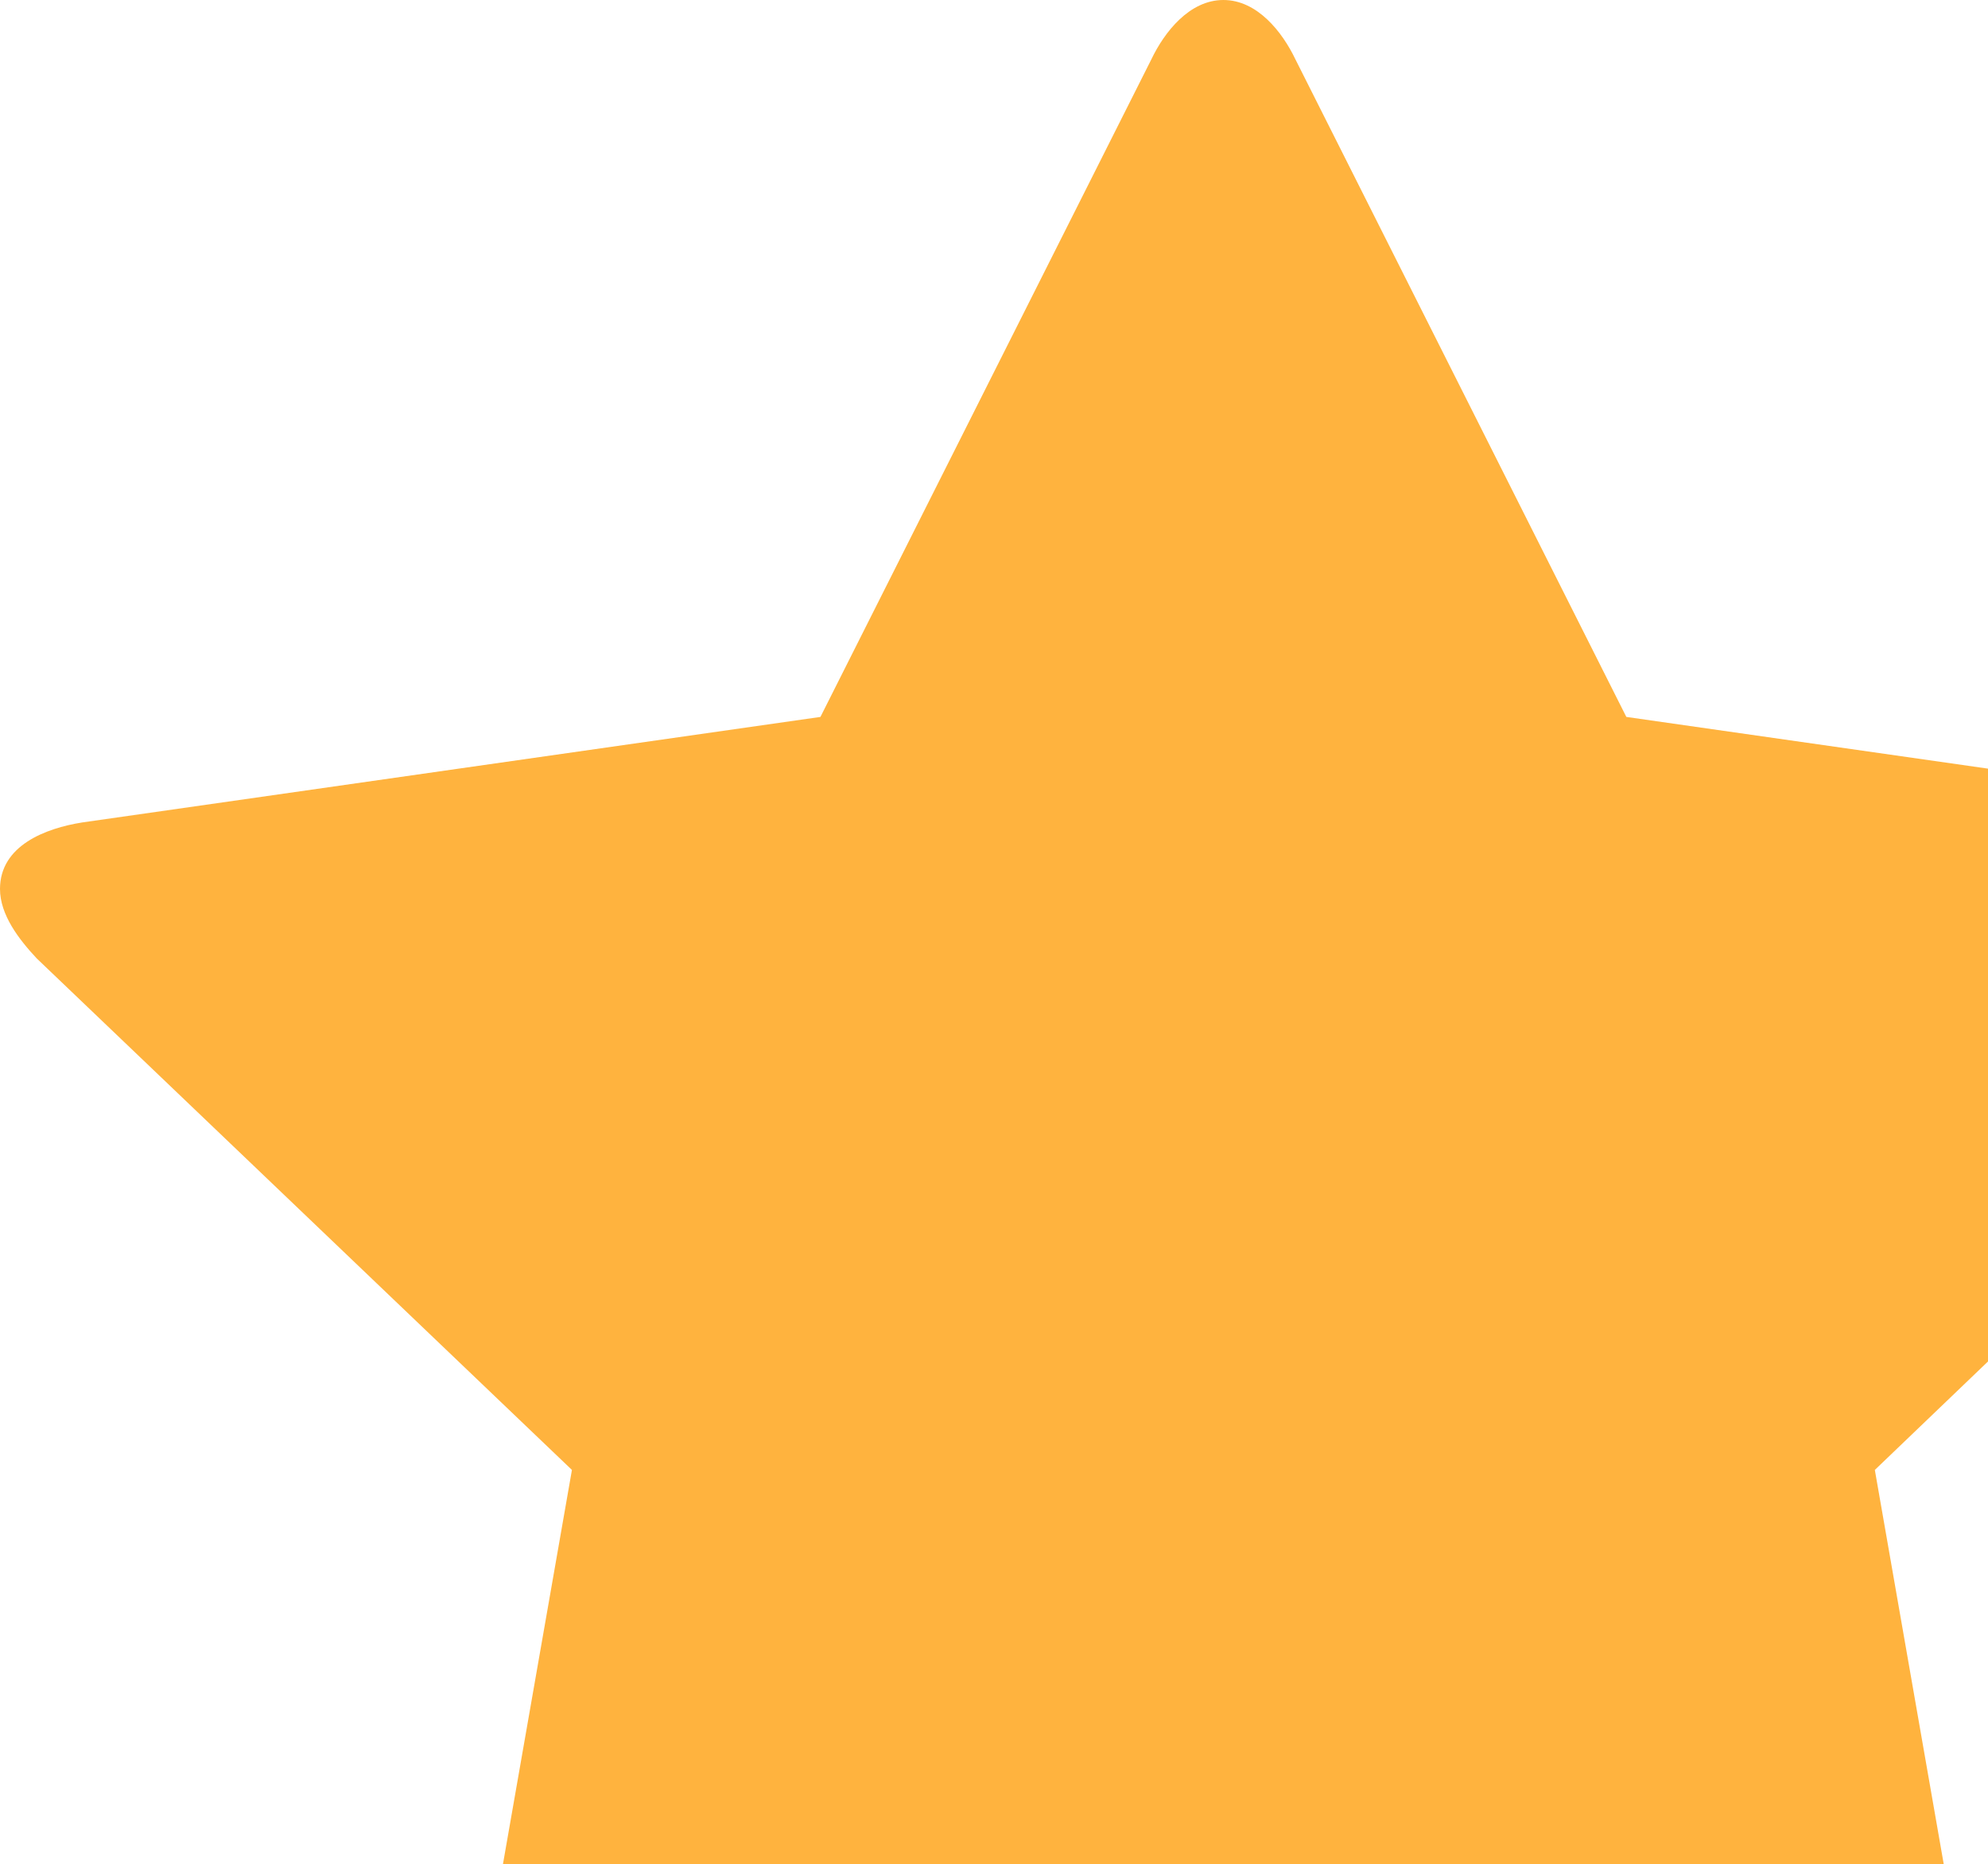
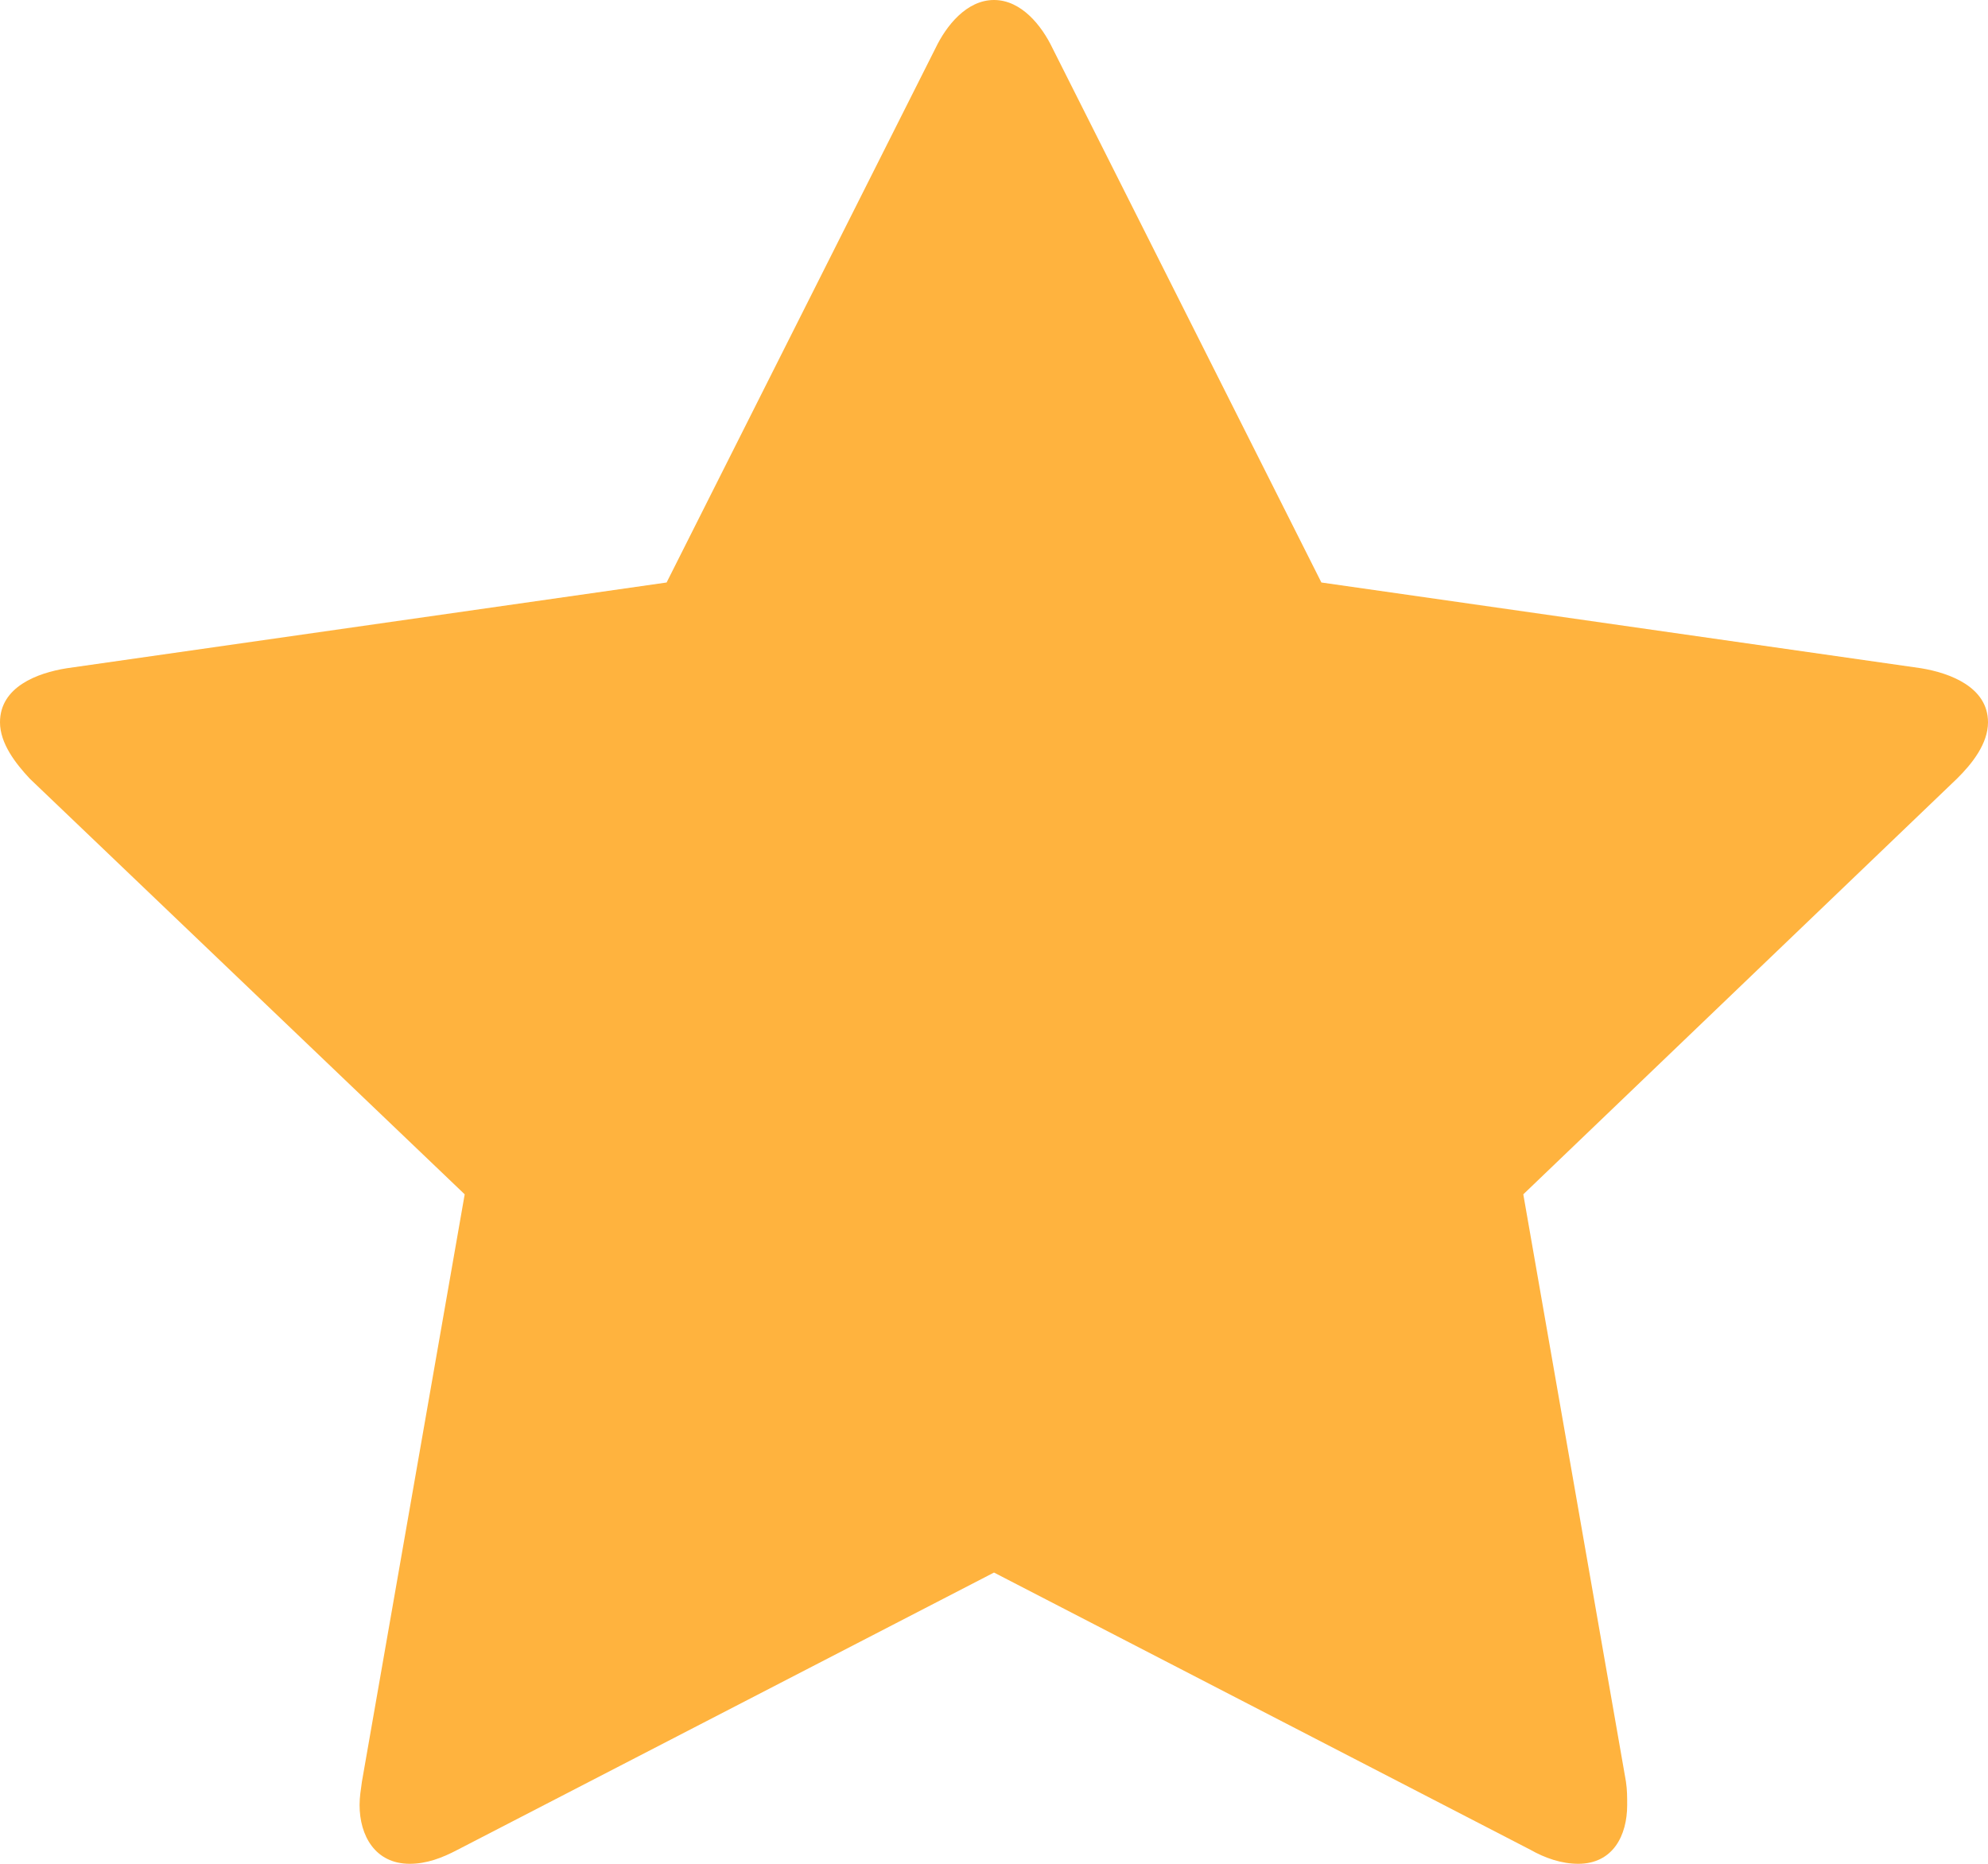
- <svg xmlns="http://www.w3.org/2000/svg" width="13" height="12.188">
+ <svg xmlns="http://www.w3.org/2000/svg" width="16" height="15">
  <path fill="#ffb33e" fill-rule="evenodd" clip-rule="evenodd" d="M16 5.813C16 5.983 15.875 6.144 15.75 6.267L12.26 9.612L13.086 14.338C13.096 14.405 13.096 14.461 13.096 14.527C13.096 14.773 12.981 15 12.702 15C12.567 15 12.433 14.953 12.317 14.887L8 12.656L3.683 14.887C3.558 14.953 3.433 15 3.298 15C3.019 15 2.894 14.773 2.894 14.527C2.894 14.461 2.904 14.405 2.913 14.338L3.74 9.612L0.24 6.267C0.125 6.144 0 5.983 0 5.813C0 5.529 0.298 5.416 0.538 5.378L5.365 4.688L7.529 0.388C7.615 0.208 7.779 0 8 0C8.221 0 8.385 0.208 8.471 0.388L10.635 4.688L15.461 5.378C15.692 5.416 16 5.529 16 5.813Z" />
</svg>
